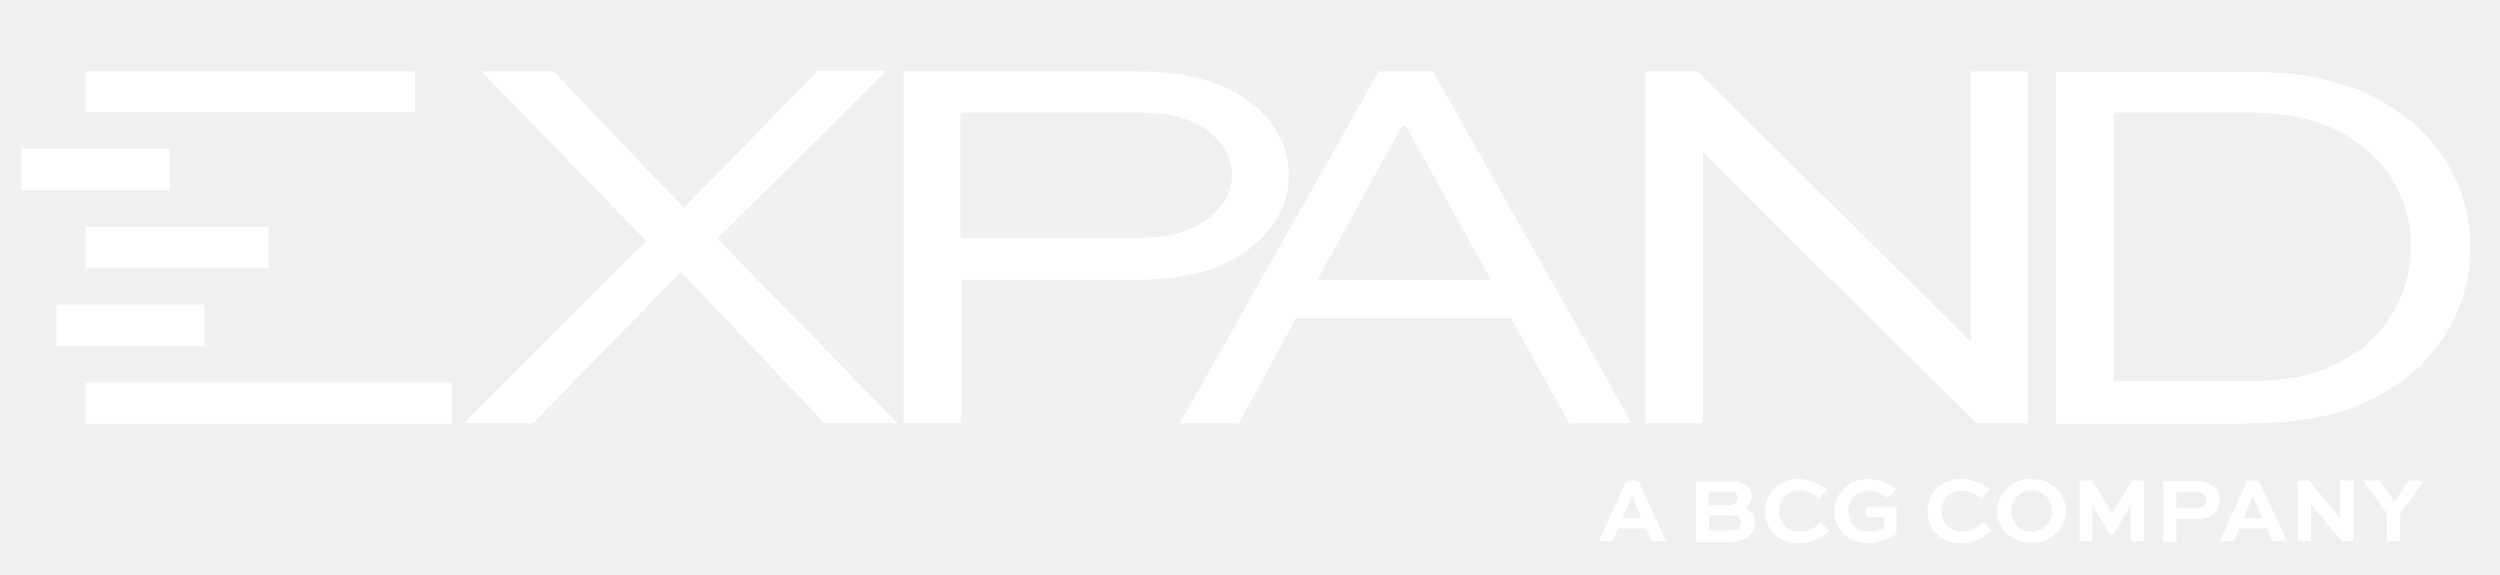
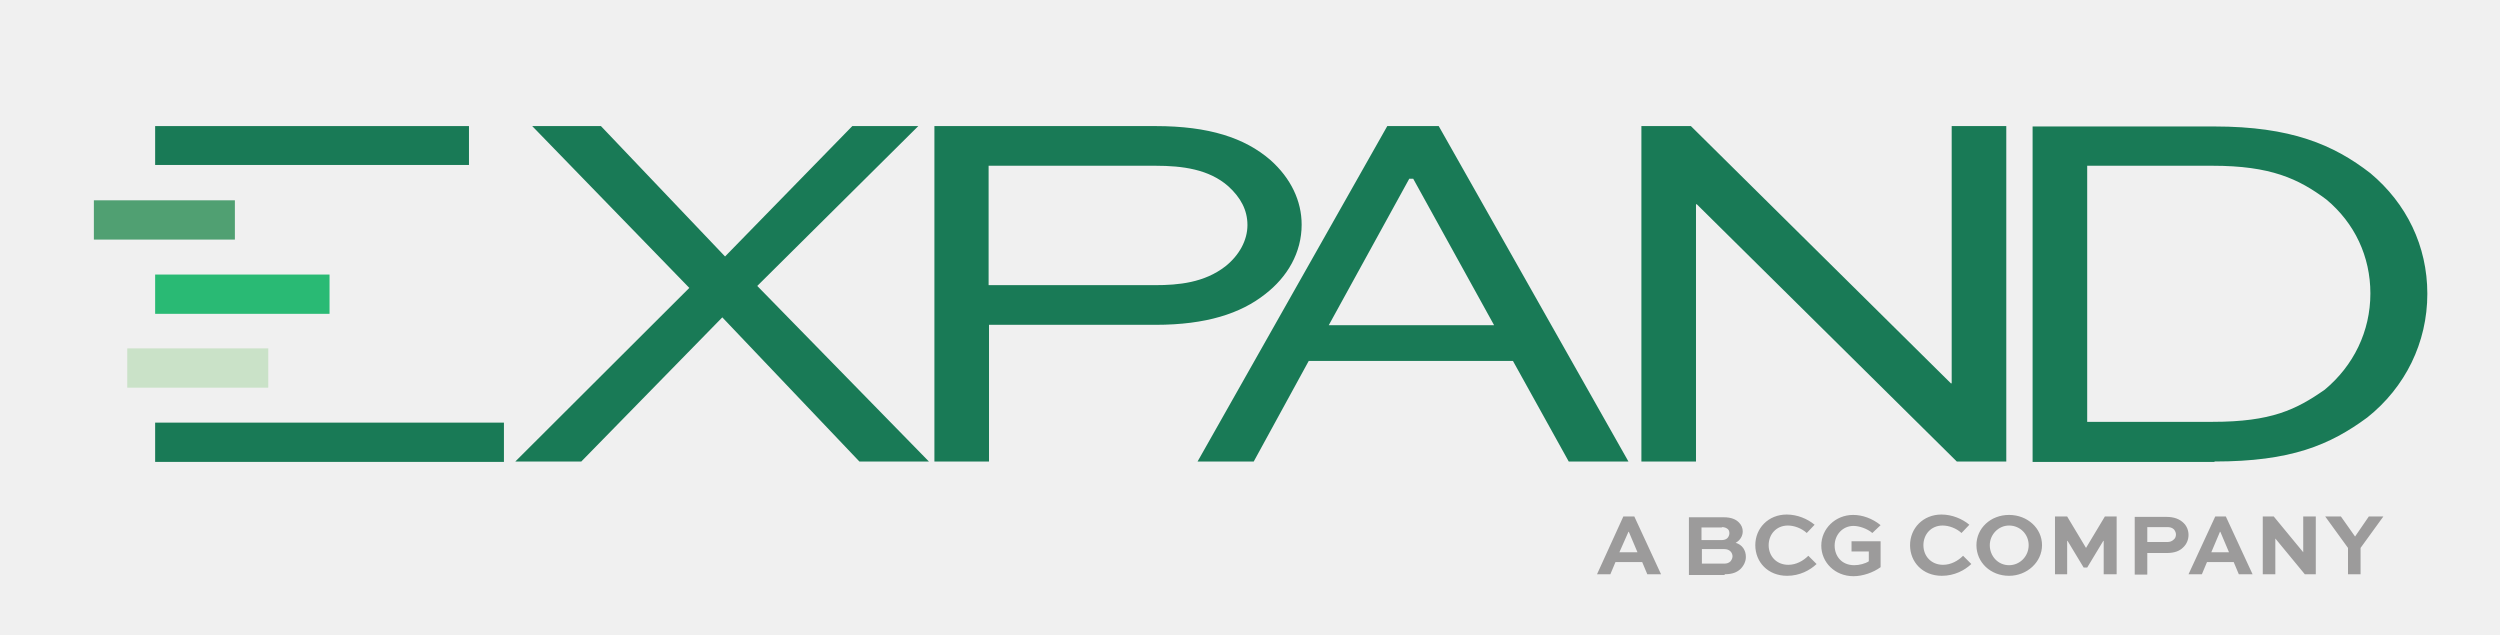
- <svg xmlns="http://www.w3.org/2000/svg" version="1.1" id="Layer_1" x="0px" y="0px" viewBox="0 0 606.5 139.4" style="enable-background:new 0 0 606.5 139.4;" xml:space="preserve">
+ <svg xmlns="http://www.w3.org/2000/svg" version="1.1" id="Layer_1" x="0px" y="0px" viewBox="0 0 636.5 161.6" style="enable-background:new 0 0 636.5 161.6;" xml:space="preserve">
  <style type="text/css">
- 	.st0{fill:#FFFFFF;}
+ 	.st0{fill:#197A56;}
+ 	.st1{fill:#29BA74;}
+ 	.st2{fill:#50A072;}
+ 	.st3{fill:#CAE2C8;}
+ 	.st4{fill:#9C9B9B;}
</style>
  <g>
-     <path class="st0" d="M512.8,92.6V27.3h31.9c14.8,0,21.9,3.3,29,8.6c7.2,6,11.2,14.5,11.2,23.9c0,9.7-4.3,18.4-11.6,24.5   c-7.3,5.1-13.6,8.2-28.6,8.2H512.8z M545.1,102.7c19.5,0,29.4-4.2,38.9-11.2c9.7-7.7,15.3-19.1,15.3-31.5c0-12.2-5.3-23-14.5-30.7   c-9.4-7.3-20.3-11.9-39.7-11.9h-46.3v85.4H545.1z M478.2,17.3v65.5H478l-66.2-65.5h-12.6v85.4h13.9V37.2h0.2l66.2,65.5H492V17.3   H478.2z M340.1,30.6h1l20.6,37.3h-42.1L340.1,30.6z M300.5,102.7l14-25.6h52l14.2,25.6h15.2l-48.3-85.4h-13.1l-48.3,85.4H300.5z    M275.5,27.3c6.9,0,13.6,0.9,18.5,5.2c3.2,2.9,4.9,6.1,4.9,9.9c0,3.9-2.1,7.7-5.6,10.5c-5.4,4.2-12,4.8-17.9,4.8h-42.4V27.3H275.5z    M233.1,102.7V67.9h42.4c12.9,0,21.7-2.9,27.9-7.8c5.7-4.4,9.3-10.6,9.3-17.7c0-6-2.7-11.8-8-16.5c-6.5-5.6-15.6-8.6-29.2-8.6   h-56.3v85.4H233.1z M198.3,17.3l-32.4,33.2l-31.6-33.2h-17.5l40,41.2l-44.3,44.2h16.8l35.9-36.7l34.9,36.7h17.7L174,57.9l41-40.7   H198.3z" />
+     <path class="st0" d="M531.4,107.5V42.2h31.9c14.8,0,21.9,3.3,29,8.6c7.2,6,11.2,14.5,11.2,23.9c0,9.7-4.3,18.4-11.6,24.5   c-7.3,5.1-13.6,8.2-28.6,8.2H531.4z M563.8,117.5c19.5,0,29.4-4.2,38.9-11.2c9.7-7.7,15.3-19.1,15.3-31.5c0-12.2-5.3-23-14.5-30.7   c-9.4-7.3-20.3-11.9-39.7-11.9h-46.3v85.4H563.8z M496.9,32.1v65.5h-0.2l-66.2-65.5h-12.6v85.4h13.9V52h0.2l66.2,65.5h12.6V32.1   H496.9z M358.8,45.5h1l20.6,37.3h-42.1L358.8,45.5z M319.2,117.5l14-25.6h52l14.2,25.6h15.2l-48.3-85.4h-13.1l-48.3,85.4H319.2z    M294.2,42.2c6.9,0,13.6,0.9,18.5,5.2c3.2,2.9,4.9,6.1,4.9,9.9c0,3.9-2.1,7.7-5.6,10.5c-5.4,4.2-12,4.8-17.9,4.8h-42.4V42.2H294.2z    M251.8,117.5V82.7h42.4c12.9,0,21.7-2.9,27.9-7.8c5.7-4.4,9.3-10.6,9.3-17.7c0-6-2.7-11.8-8-16.5c-6.5-5.6-15.6-8.6-29.2-8.6   h-56.3v85.4H251.8z M217,32.1l-32.4,33.2L153,32.1h-17.5l40,41.2l-44.3,44.2h16.8l35.9-36.7l34.9,36.7h17.7l-43.7-44.7l41-40.7H217   z" />
  </g>
-   <rect x="20.8" y="55" class="st0" width="44.4" height="10" />
-   <rect x="20.8" y="17.3" class="st0" width="79.9" height="9.9" />
-   <rect x="5.2" y="36.1" class="st0" width="35.9" height="10" />
-   <rect x="13.7" y="73.9" class="st0" width="35.9" height="10" />
-   <rect x="20.8" y="92.8" class="st0" width="88.8" height="10" />
+   <rect x="39.5" y="69.9" class="st1" width="44.4" height="10" />
+   <rect x="39.5" y="32.1" class="st0" width="79.9" height="9.9" />
+   <rect x="23.9" y="51" class="st2" width="35.9" height="10" />
+   <rect x="32.4" y="88.7" class="st3" width="35.9" height="10" />
+   <rect x="39.5" y="107.6" class="st0" width="88.8" height="10" />
  <g>
-     <path class="st0" d="M584.4,116.6l-3.5,5.1l-3.6-5.1h-4l5.8,8v6.7h3.2v-6.7l5.8-8H584.4z M567.7,116.6v9.1h0l-7.5-9.1h-2.8v14.7   h3.2v-9.1h0l7.5,9.1h2.8v-14.7H567.7z M546.5,120.5h0.1l2.2,5.2h-4.6L546.5,120.5z M538.5,131.3h3.4l1.3-3.1h6.8l1.3,3.1h3.5   l-6.8-14.7h-2.8L538.5,131.3z M533.1,119.4c0.6,0,1.2,0.1,1.7,0.6c0.3,0.4,0.5,0.8,0.5,1.3c0,0.5-0.2,1-0.6,1.3   c-0.5,0.5-1.1,0.6-1.7,0.6h-5v-3.8H533.1z M528,131.3v-5.4h4.9c2,0,3.3-0.5,4.2-1.4c0.9-0.8,1.4-2,1.4-3.2c0-1.1-0.4-2.2-1.2-3   c-1-1-2.4-1.6-4.4-1.6h-8.1v14.7H528z M520.2,131.3v-14.7h-3l-4.8,8h0l-4.8-8h-3.1v14.7h3.1v-8.5h0.1l4.1,6.8h0.9l4.1-6.8h0.1v8.5   H520.2z M487.9,123.9c0-2.7,2.2-5,4.9-5c2.8,0,5,2.2,5,5c0,2.8-2.2,5.1-5,5.1C490,129,487.9,126.7,487.9,123.9 M484.5,123.9   c0,4.4,3.6,7.8,8.3,7.8c4.6,0,8.4-3.5,8.4-7.8c0-4.3-3.7-7.7-8.4-7.7C488.1,116.2,484.5,119.7,484.5,123.9 M481.1,126.7   c-1.3,1.3-3.1,2.3-5.1,2.3c-3,0-5-2.2-5-5c0-2.7,1.9-5,4.9-5c1.6,0,3.5,0.7,4.8,1.9l2-2.1c-1.8-1.5-4.4-2.6-7.1-2.6   c-4.7,0-8,3.5-8,7.8c0,4.3,3.2,7.8,8.1,7.8c3.2,0,5.8-1.4,7.5-3L481.1,126.7z M460.1,118.8c-2.1-1.7-4.6-2.6-7-2.6   c-4.5,0-8.1,3.5-8.1,7.8c0,4.3,3.5,7.8,8.2,7.8c2.3,0,5-0.9,6.9-2.3v-6.6h-7.4v2.6h4.4v2.5c-0.9,0.6-2.4,1-3.7,1c-3.3,0-5-2.4-5-5   c0-2.7,2-5,4.8-5c1.5,0,3.5,0.7,4.8,1.8L460.1,118.8z M441.7,126.7c-1.3,1.3-3.1,2.3-5.1,2.3c-3,0-5-2.2-5-5c0-2.7,1.9-5,4.9-5   c1.6,0,3.5,0.7,4.8,1.9l2-2.1c-1.8-1.5-4.4-2.6-7.1-2.6c-4.7,0-8,3.5-8,7.8c0,4.3,3.2,7.8,8.1,7.8c3.2,0,5.8-1.4,7.5-3L441.7,126.7   z M419.7,119.3c0.7,0,1.1,0.2,1.5,0.5c0.3,0.3,0.4,0.6,0.4,1.1c0,0.4-0.2,0.9-0.5,1.2c-0.3,0.3-0.8,0.5-1.4,0.5h-5.2v-3.2H419.7z    M420.3,125c0.7,0,1.2,0.2,1.6,0.6c0.3,0.3,0.5,0.8,0.5,1.2c0,0.5-0.2,0.9-0.5,1.3c-0.4,0.4-0.9,0.6-1.6,0.6h-5.7V125H420.3z    M420.4,131.3c2,0,3.1-0.5,4-1.3c0.9-0.9,1.4-2,1.4-3.1c0-1.7-0.9-3.1-2.6-3.6c1.1-0.6,1.8-1.7,1.8-2.9c0-0.8-0.3-1.6-0.9-2.2   c-0.8-0.9-2.1-1.4-3.9-1.4h-8.8v14.7H420.4z M395.9,120.5h0.1l2.2,5.2h-4.6L395.9,120.5z M387.9,131.3h3.4l1.3-3.1h6.8l1.3,3.1h3.5   l-6.8-14.7h-2.8L387.9,131.3z" />
+     <path class="st4" d="M603.1,131.5l-3.5,5.1l-3.6-5.1h-4l5.8,8v6.7h3.2v-6.7l5.8-8H603.1z M586.4,131.5v9.1h0l-7.5-9.1h-2.8v14.7   h3.2v-9.1h0l7.5,9.1h2.8v-14.7H586.4z M565.2,135.4h0.1l2.2,5.2H563L565.2,135.4z M557.2,146.2h3.4l1.3-3.1h6.8l1.3,3.1h3.5   l-6.8-14.7H564L557.2,146.2z M551.8,134.2c0.6,0,1.2,0.1,1.7,0.6c0.3,0.4,0.5,0.8,0.5,1.3c0,0.5-0.2,1-0.6,1.3   c-0.5,0.5-1.1,0.6-1.7,0.6h-5v-3.8H551.8z M546.7,146.2v-5.4h4.9c2,0,3.3-0.5,4.2-1.4c0.9-0.8,1.4-2,1.4-3.2c0-1.1-0.4-2.2-1.2-3   c-1-1-2.4-1.6-4.4-1.6h-8.1v14.7H546.7z M538.9,146.2v-14.7h-3l-4.8,8h0l-4.8-8h-3.1v14.7h3.1v-8.5h0.1l4.1,6.8h0.9l4.1-6.8h0.1   v8.5H538.9z M506.6,138.8c0-2.7,2.2-5,4.9-5c2.8,0,5,2.2,5,5c0,2.8-2.2,5.1-5,5.1C508.7,143.9,506.6,141.6,506.6,138.8    M503.2,138.8c0,4.4,3.6,7.8,8.3,7.8c4.6,0,8.4-3.5,8.4-7.8c0-4.3-3.7-7.7-8.4-7.7C506.8,131.1,503.2,134.5,503.2,138.8    M499.8,141.5c-1.3,1.3-3.1,2.3-5.1,2.3c-3,0-5-2.2-5-5c0-2.7,1.9-5,4.9-5c1.6,0,3.5,0.7,4.8,1.9l2-2.1c-1.8-1.5-4.4-2.6-7.1-2.6   c-4.7,0-8,3.5-8,7.8c0,4.3,3.2,7.8,8.1,7.8c3.2,0,5.8-1.4,7.5-3L499.8,141.5z M478.8,133.7c-2.1-1.7-4.6-2.6-7-2.6   c-4.5,0-8.1,3.5-8.1,7.8c0,4.3,3.5,7.8,8.2,7.8c2.3,0,5-0.9,6.9-2.3v-6.6h-7.4v2.6h4.4v2.5c-0.9,0.6-2.4,1-3.7,1c-3.3,0-5-2.4-5-5   c0-2.7,2-5,4.8-5c1.5,0,3.5,0.7,4.8,1.8L478.8,133.7z M460.4,141.5c-1.3,1.3-3.1,2.3-5.1,2.3c-3,0-5-2.2-5-5c0-2.7,1.9-5,4.9-5   c1.6,0,3.5,0.7,4.8,1.9l2-2.1c-1.8-1.5-4.4-2.6-7.1-2.6c-4.7,0-8,3.5-8,7.8c0,4.3,3.2,7.8,8.1,7.8c3.2,0,5.8-1.4,7.5-3L460.4,141.5   z M438.4,134.2c0.7,0,1.1,0.2,1.5,0.5c0.3,0.3,0.4,0.6,0.4,1.1c0,0.4-0.2,0.9-0.5,1.2c-0.3,0.3-0.8,0.5-1.4,0.5h-5.2v-3.2H438.4z    M439,139.8c0.7,0,1.2,0.2,1.6,0.6c0.3,0.3,0.5,0.8,0.5,1.2c0,0.5-0.2,0.9-0.5,1.3c-0.4,0.4-0.9,0.6-1.6,0.6h-5.7v-3.7H439z    M439.1,146.2c2,0,3.1-0.5,4-1.3c0.9-0.9,1.4-2,1.4-3.1c0-1.7-0.9-3.1-2.6-3.6c1.1-0.6,1.8-1.7,1.8-2.9c0-0.8-0.3-1.6-0.9-2.2   c-0.8-0.9-2.1-1.4-3.9-1.4H430v14.7H439.1z M414.6,135.4h0.1l2.2,5.2h-4.6L414.6,135.4z M406.6,146.2h3.4l1.3-3.1h6.8l1.3,3.1h3.5   l-6.8-14.7h-2.8L406.6,146.2z" />
  </g>
</svg>
